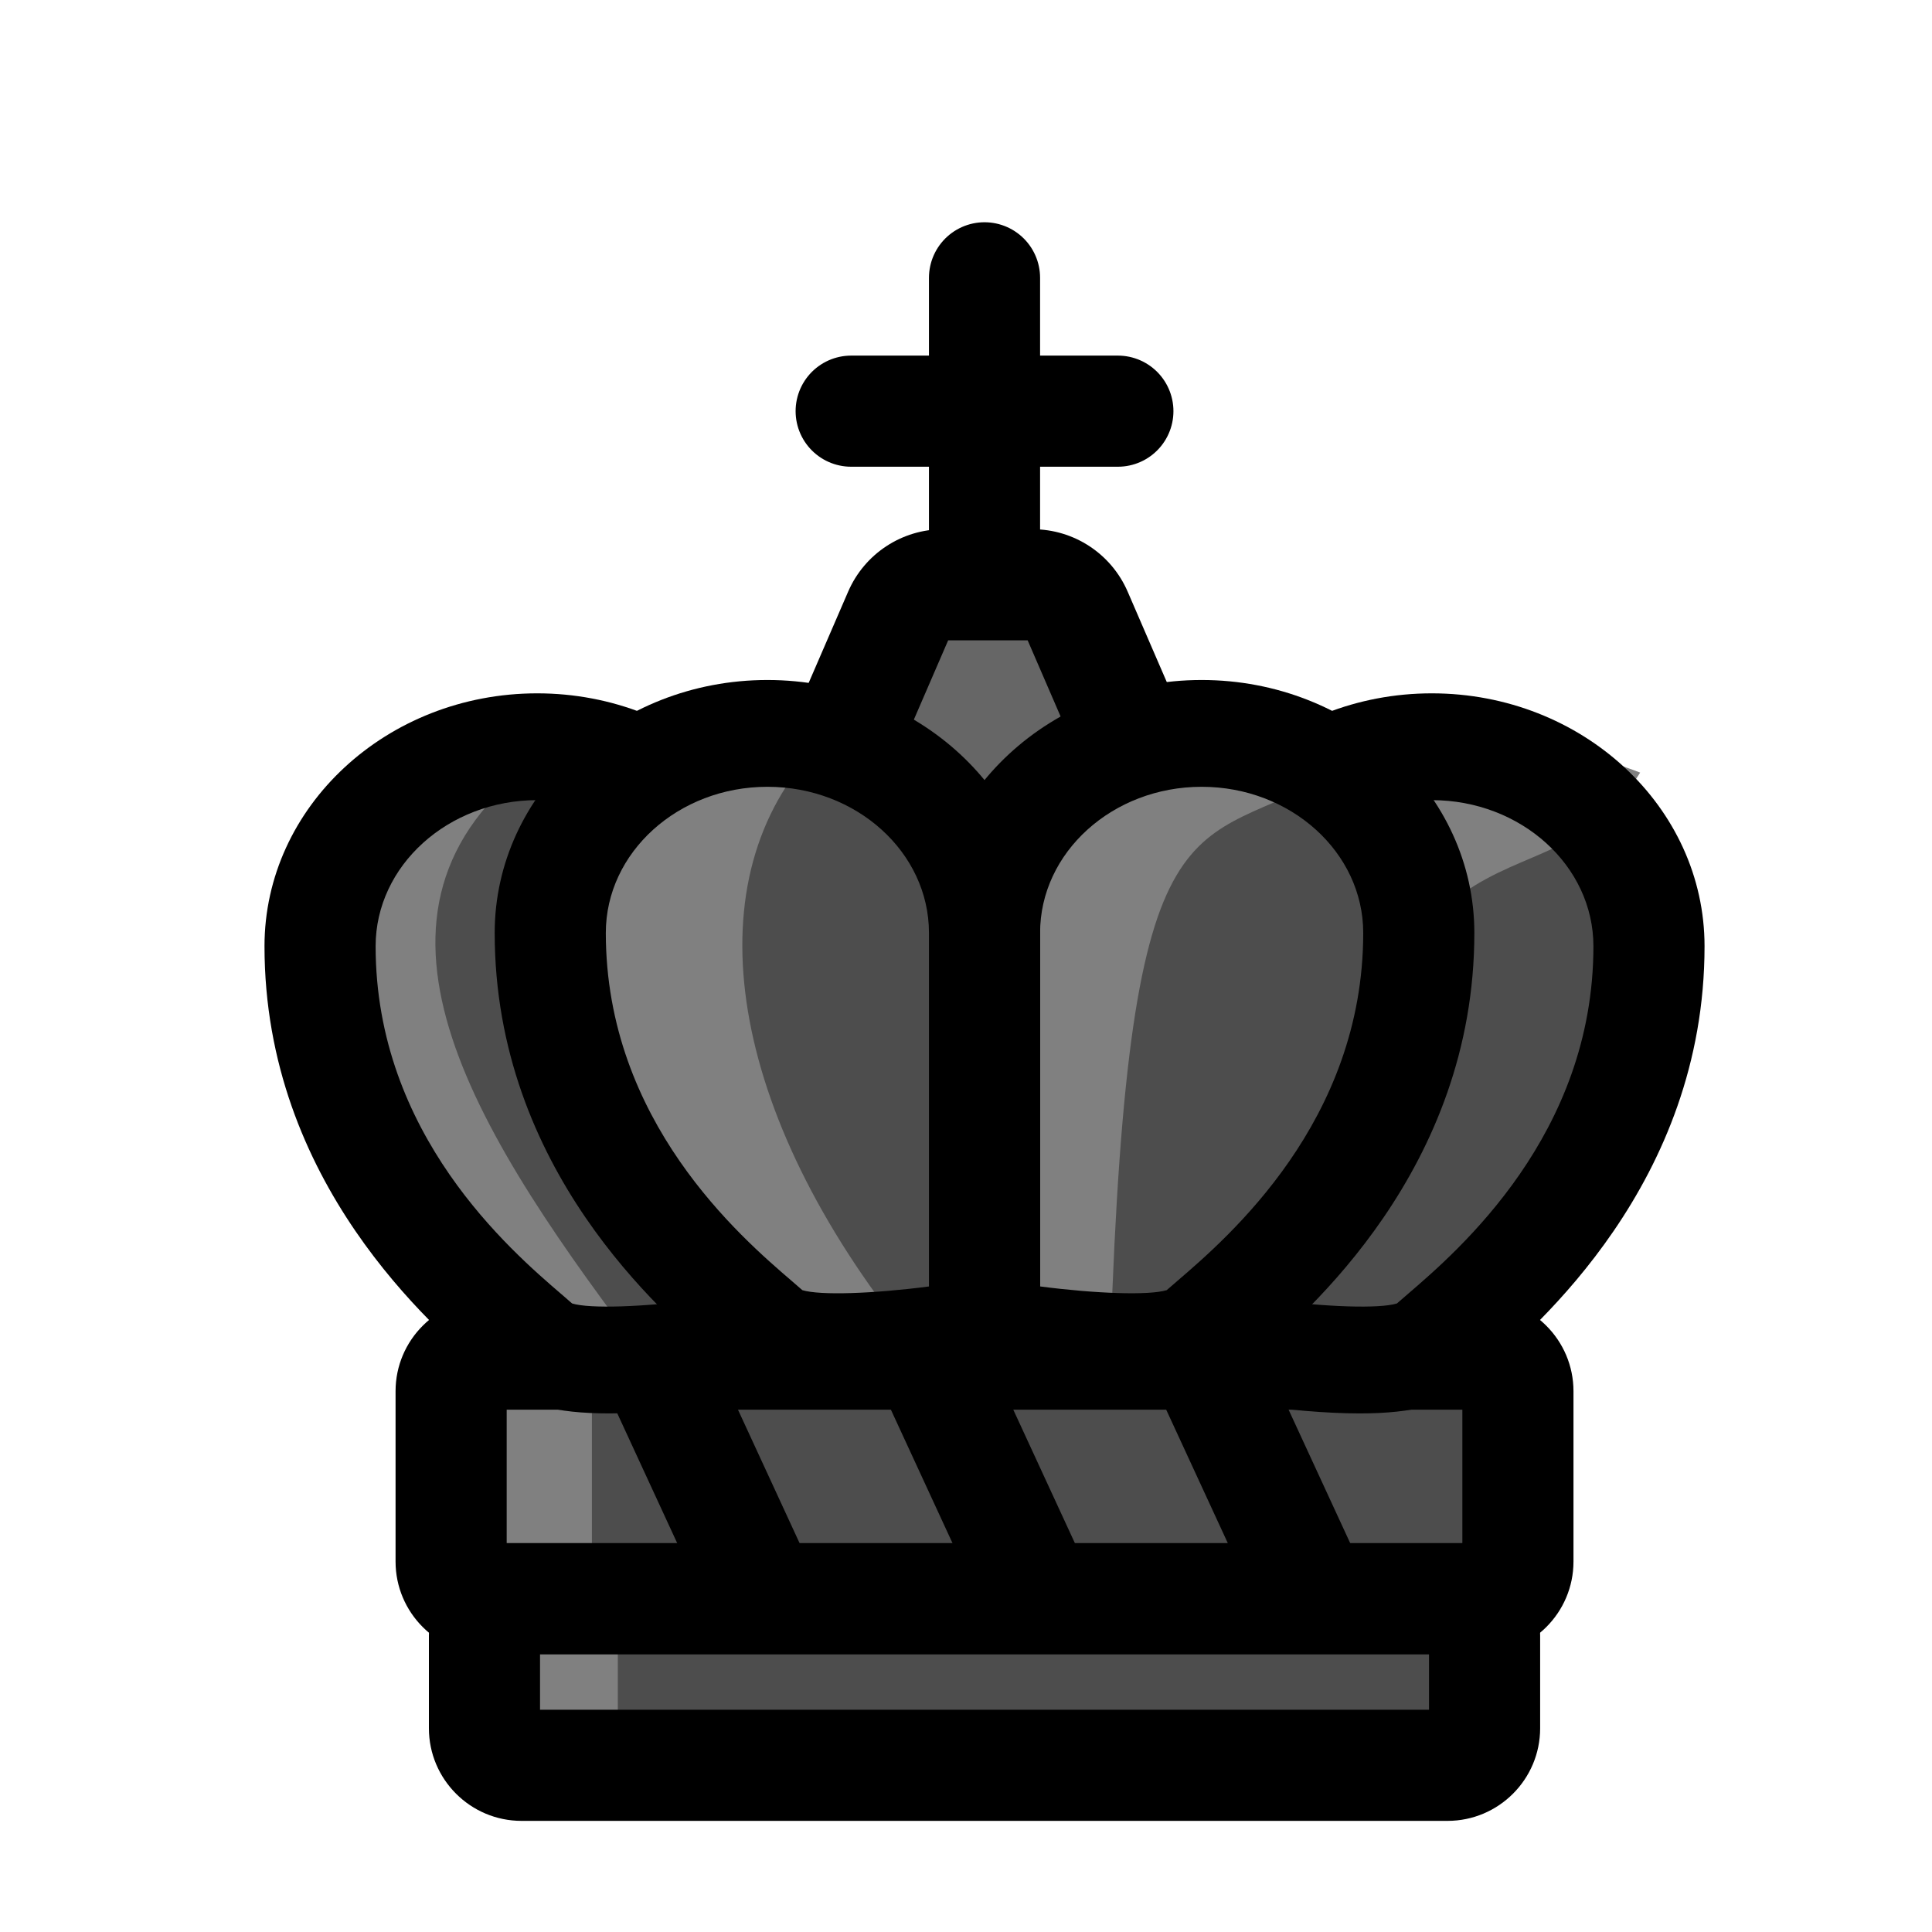
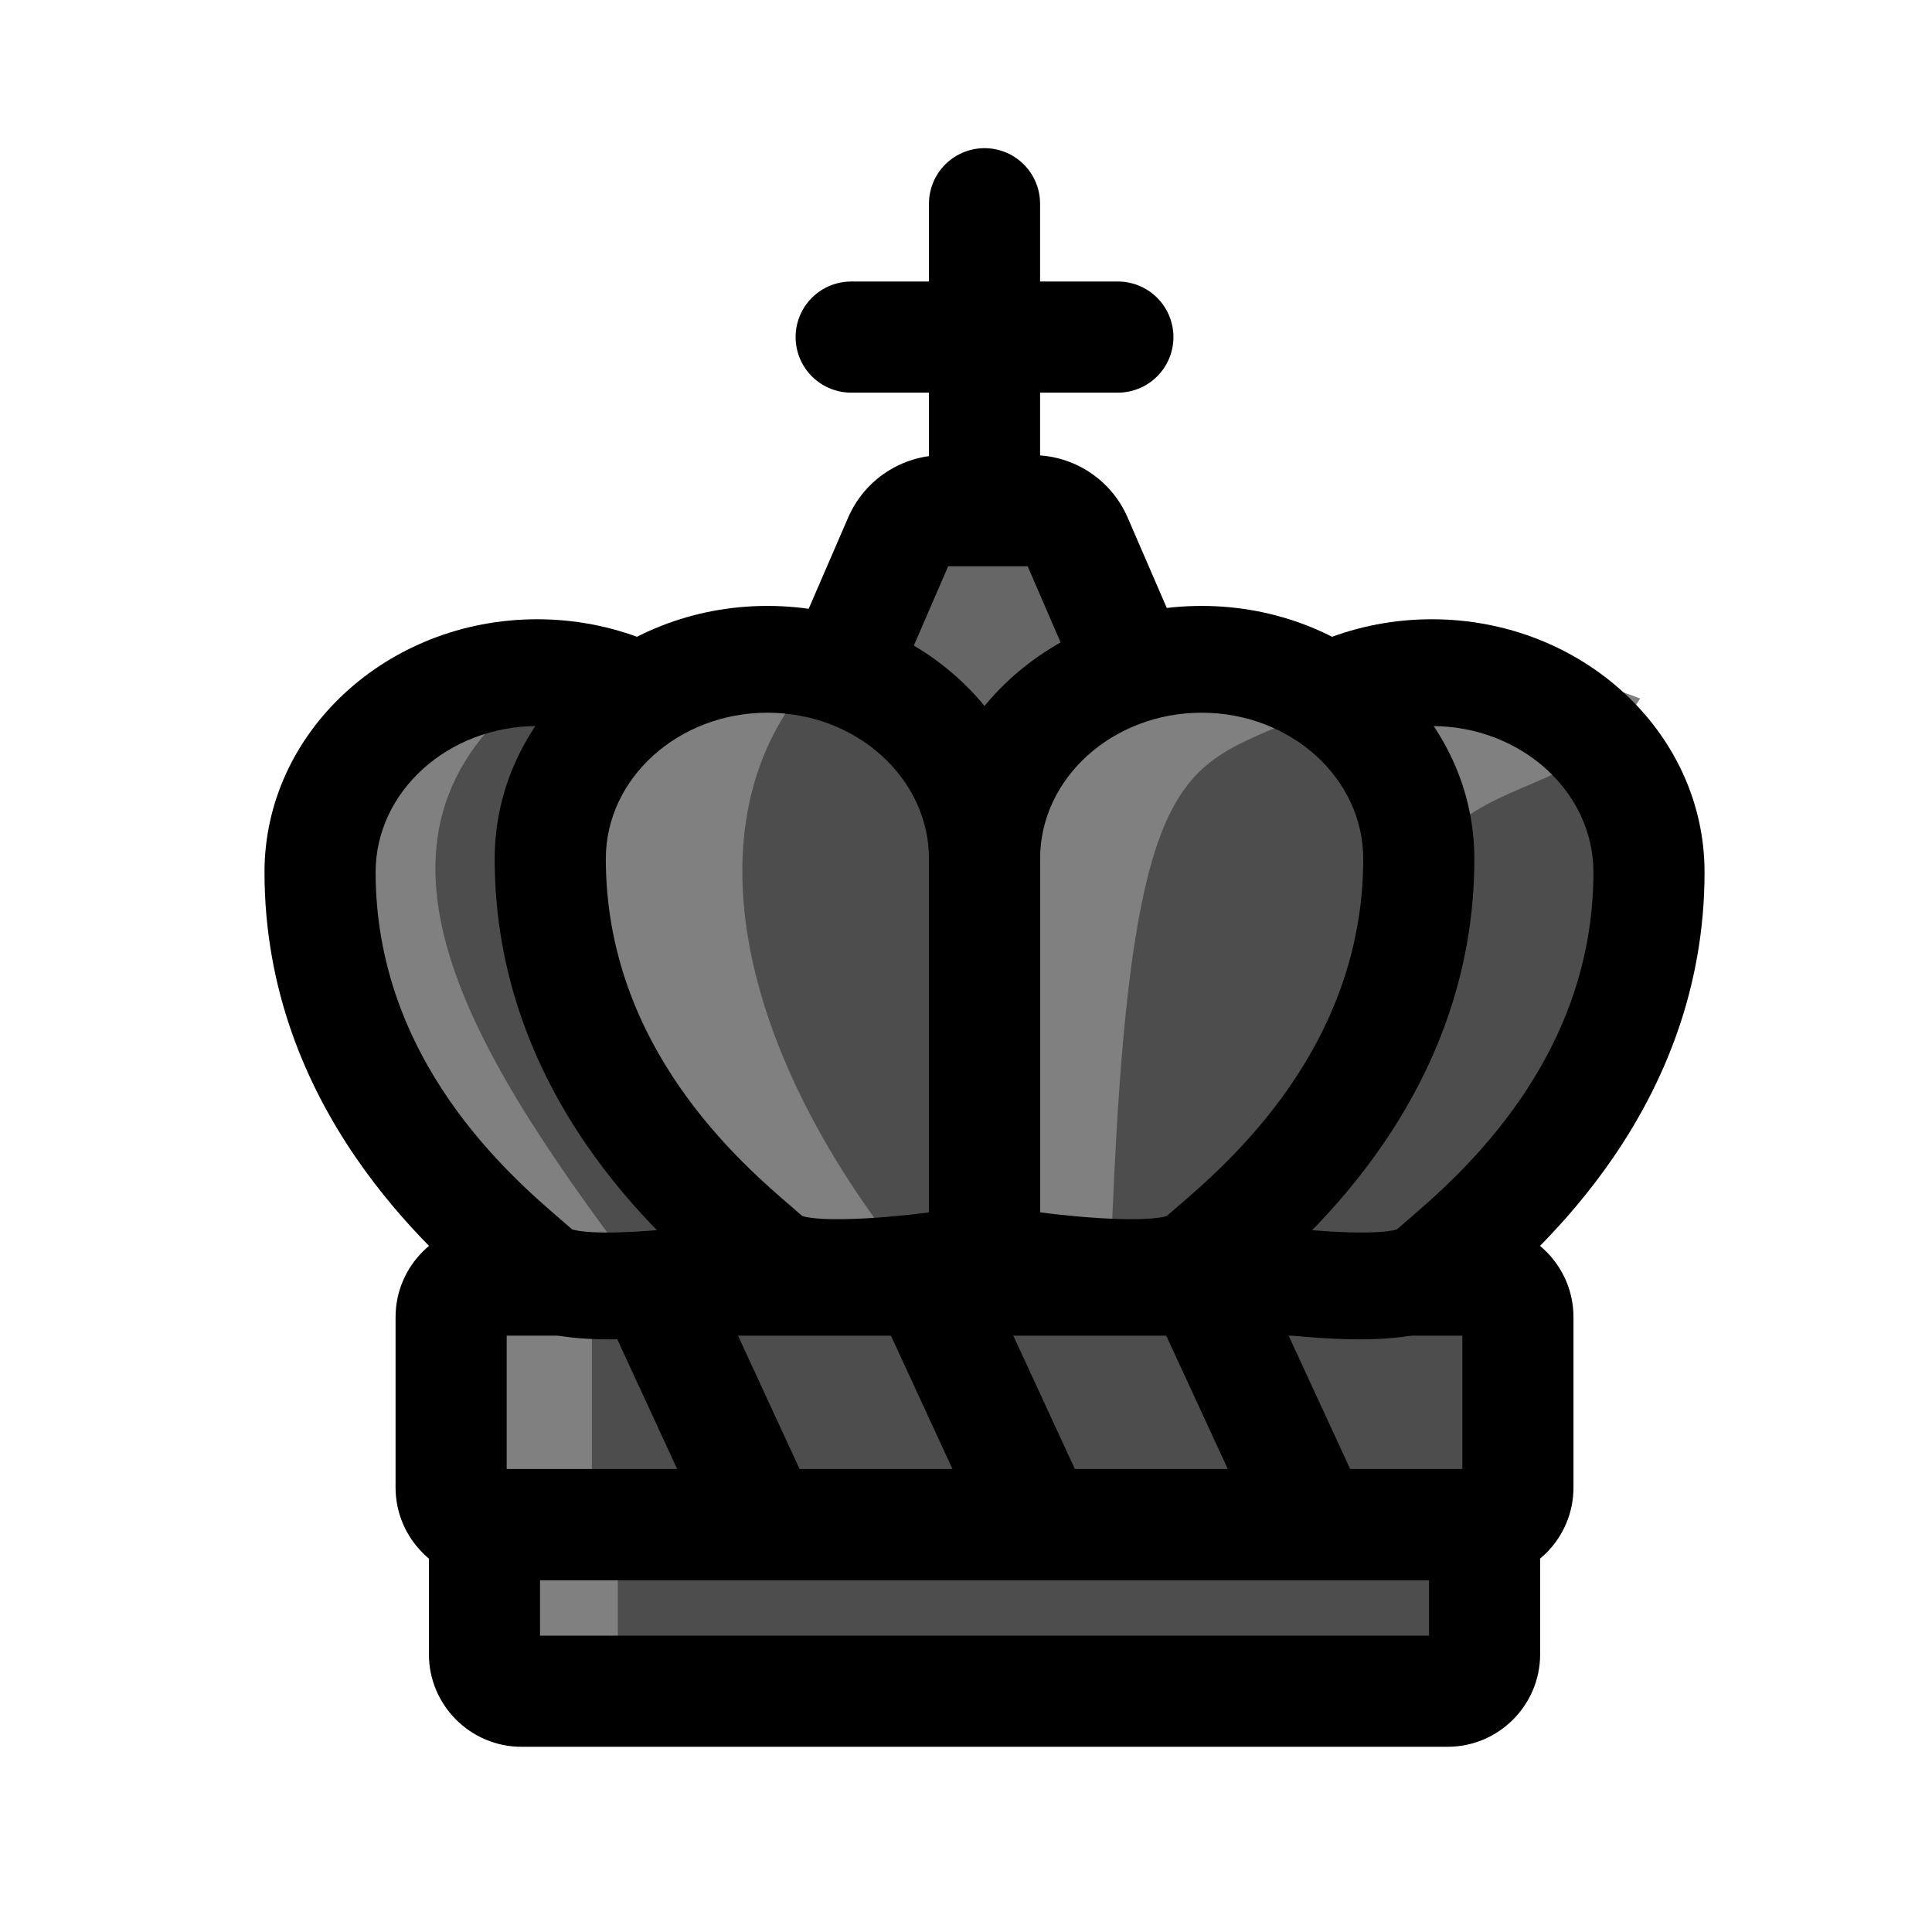
<svg xmlns="http://www.w3.org/2000/svg" width="100" height="100" viewBox="-50 -60 478.766 521.579" version="1.1">
  <defs>
    <clipPath id="clip1">
      <path d="M 44 356 L 345 356 L 345 431.578 L 44 431.578 Z M 44 356 " />
    </clipPath>
    <clipPath id="clip2">
      <path d="M 241 127 L 388.766 127 L 388.766 322 L 241 322 Z M 241 127 " />
    </clipPath>
    <clipPath id="clip3">
      <path d="M 0 0 L 388.766 0 L 388.766 431.578 L 0 431.578 Z M 0 0 " />
    </clipPath>
    <clipPath id="clip4">
      <path d="M 0 0 L 388.766 0 L 388.766 431.578 L 0 431.578 Z M 0 0 " />
    </clipPath>
    <clipPath id="clip5">
      <path d="M 0 0 L 388.766 0 L 388.766 431.578 L 0 431.578 Z M 0 0 " />
    </clipPath>
  </defs>
-   <g id="surface1">
+   <g id="surface1" transform="translate(0 -20)">
    <path style=" stroke:none;fill-rule:nonzero;fill:rgb(30.196%,30.196%,30.196%);fill-opacity:1;" d="M 319.383 416.578 L 69.383 416.578 C 63.859 416.578 59.383 412.102 59.383 406.578 L 59.383 381.578 C 59.383 376.059 63.859 371.578 69.383 371.578 L 319.383 371.578 C 324.906 371.578 329.383 376.059 329.383 381.578 L 329.383 406.578 C 329.383 412.102 324.906 416.578 319.383 416.578 " />
    <path style=" stroke:none;fill-rule:nonzero;fill:rgb(50.197%,50.197%,50.197%);fill-opacity:1;" d="M 95.383 413.578 L 59.383 413.578 L 59.383 368.578 L 95.383 368.578 Z M 95.383 413.578 " />
    <g clip-path="url(#clip1)" clip-rule="nonzero">
      <path style=" stroke:none;fill-rule:nonzero;fill:rgb(0%,0%,0%);fill-opacity:1;" d="M 74.383 401.578 L 314.383 401.578 L 314.383 386.578 L 74.383 386.578 Z M 319.383 431.578 L 69.383 431.578 C 55.598 431.578 44.383 420.363 44.383 406.578 L 44.383 381.578 C 44.383 367.793 55.598 356.578 69.383 356.578 L 319.383 356.578 C 333.168 356.578 344.383 367.793 344.383 381.578 L 344.383 406.578 C 344.383 420.363 333.168 431.578 319.383 431.578 " />
    </g>
    <path style=" stroke:none;fill-rule:nonzero;fill:rgb(30.196%,30.196%,30.196%);fill-opacity:1;" d="M 328.383 371.578 L 60.383 371.578 C 54.859 371.578 50.383 367.102 50.383 361.578 L 50.383 315.578 C 50.383 310.059 54.859 305.578 60.383 305.578 L 328.383 305.578 C 333.906 305.578 338.383 310.059 338.383 315.578 L 338.383 361.578 C 338.383 367.102 333.906 371.578 328.383 371.578 " />
    <path style=" stroke:none;fill-rule:nonzero;fill:rgb(50.197%,50.197%,50.197%);fill-opacity:1;" d="M 88.383 359.578 L 53.383 359.578 L 53.383 314.578 L 88.383 314.578 Z M 88.383 359.578 " />
    <path style=" stroke:none;fill-rule:nonzero;fill:rgb(0%,0%,0%);fill-opacity:1;" d="M 65.383 356.578 L 323.383 356.578 L 323.383 320.578 L 65.383 320.578 Z M 328.383 386.578 L 60.383 386.578 C 46.598 386.578 35.383 375.363 35.383 361.578 L 35.383 315.578 C 35.383 301.793 46.598 290.578 60.383 290.578 L 328.383 290.578 C 342.168 290.578 353.383 301.793 353.383 315.578 L 353.383 361.578 C 353.383 375.363 342.168 386.578 328.383 386.578 " />
    <path style="fill:none;stroke-width:30;stroke-linecap:round;stroke-linejoin:miter;stroke:rgb(0%,0%,0%);stroke-opacity:1;stroke-miterlimit:10;" d="M 0 0.002 L 0 123.174 " transform="matrix(1,0,0,-1,194.3828,138.1737)" />
    <path style="fill:none;stroke-width:30;stroke-linecap:round;stroke-linejoin:miter;stroke:rgb(0%,0%,0%);stroke-opacity:1;stroke-miterlimit:10;" d="M 0 -0 L 72 -0 " transform="matrix(1,0,0,-1,158.3828,50.9999)" />
    <path style=" stroke:none;fill-rule:nonzero;fill:rgb(39.999%,39.999%,39.999%);fill-opacity:1;" d="M 207.375 97.875 L 183.223 97.875 C 178.055 97.875 173.387 100.945 171.336 105.684 L 156.352 140.309 C 154.934 143.59 154.934 147.312 156.352 150.594 L 171.336 185.219 C 173.387 189.957 178.055 193.023 183.223 193.023 L 207.375 193.023 C 212.539 193.023 217.211 189.957 219.262 185.219 L 234.242 150.594 C 235.66 147.312 235.66 143.59 234.242 140.309 L 219.262 105.684 C 217.211 100.945 212.539 97.875 207.375 97.875 " />
    <path style=" stroke:none;fill-rule:nonzero;fill:rgb(0%,0%,0%);fill-opacity:1;" d="M 184.566 178.023 L 206.031 178.023 L 220.125 145.449 L 206.031 112.875 L 184.566 112.875 L 170.469 145.449 Z M 207.375 208.023 L 183.219 208.023 C 172.066 208.023 161.996 201.41 157.566 191.172 L 142.586 156.551 C 139.535 149.5 139.535 141.406 142.586 134.352 L 157.566 99.727 C 161.996 89.492 172.066 82.875 183.219 82.875 L 207.375 82.875 C 218.531 82.875 228.598 89.492 233.027 99.727 L 248.008 134.352 C 251.059 141.406 251.059 149.5 248.008 156.551 L 233.027 191.172 C 228.598 201.41 218.531 208.023 207.375 208.023 " />
    <path style=" stroke:none;fill-rule:nonzero;fill:rgb(30.196%,30.196%,30.196%);fill-opacity:1;" d="M 315.148 141.594 C 347.523 141.594 373.766 165.707 373.766 195.449 C 373.766 258.281 324.918 294.184 315.148 303.16 C 305.379 312.137 256.527 303.16 256.527 303.16 L 256.527 195.449 C 256.527 165.707 282.773 141.594 315.148 141.594 " />
    <path style=" stroke:none;fill-rule:nonzero;fill:rgb(50.197%,50.197%,50.197%);fill-opacity:1;" d="M 371.383 148.578 C 344.383 192.578 300.383 143.578 282.383 292.578 C 282.383 292.578 293.383 319.527 275.383 293.578 C 257.383 267.629 277.383 219.527 277.383 193.578 C 277.383 167.629 299.383 151.449 317.383 142.801 C 335.383 134.152 371.383 148.578 371.383 148.578 " />
    <g clip-path="url(#clip2)" clip-rule="nonzero">
      <path style=" stroke:none;fill-rule:nonzero;fill:rgb(0%,0%,0%);fill-opacity:1;" d="M 271.527 290.895 C 286.59 292.852 300.961 293.359 305.719 291.895 C 306.559 291.152 307.516 290.328 308.578 289.418 C 322.301 277.625 358.766 246.305 358.766 195.449 C 358.766 173.703 339.199 156.012 315.148 156.012 C 291.094 156.012 271.527 173.703 271.527 195.449 Z M 295.691 321.578 C 291.266 321.578 286.348 321.344 280.875 320.887 C 266.84 319.715 254.242 317.418 253.711 317.32 L 241.527 315.082 L 241.527 195.449 C 241.527 157.805 274.555 127.18 315.148 127.18 C 355.742 127.18 388.766 157.805 388.766 195.449 C 388.766 259.207 343.457 298.125 328.566 310.918 C 327.293 312.012 326.191 312.957 325.512 313.582 C 319.586 319.027 310.336 321.578 295.691 321.578 " />
    </g>
    <path style=" stroke:none;fill-rule:nonzero;fill:rgb(30.196%,30.196%,30.196%);fill-opacity:1;" d="M 253 137.996 C 285.375 137.996 311.621 162.105 311.621 191.852 C 311.621 254.684 262.773 290.586 253 299.562 C 243.23 308.535 194.383 299.562 194.383 299.562 L 194.383 191.852 C 194.383 162.105 220.629 137.996 253 137.996 " />
    <path style=" stroke:none;fill-rule:nonzero;fill:rgb(50.197%,50.197%,50.197%);fill-opacity:1;" d="M 289.383 148.578 C 250.383 170.578 233.383 149.578 228.383 302.578 C 228.383 302.578 220.383 317.527 202.383 291.578 C 184.383 265.629 195.383 219.527 195.383 193.578 C 195.383 167.629 217.383 151.449 235.383 142.801 C 253.383 134.152 289.383 148.578 289.383 148.578 " />
    <path style=" stroke:none;fill-rule:nonzero;fill:rgb(0%,0%,0%);fill-opacity:1;" d="M 209.383 287.297 C 224.441 289.254 238.816 289.762 243.57 288.297 C 244.414 287.551 245.367 286.73 246.43 285.82 C 260.156 274.031 296.621 242.707 296.621 191.852 C 296.621 170.105 277.055 152.41 253 152.41 C 228.949 152.41 209.383 170.105 209.383 191.852 Z M 233.547 317.98 C 229.117 317.98 224.199 317.746 218.73 317.289 C 204.695 316.117 192.098 313.816 191.566 313.723 L 179.383 311.484 L 179.383 191.852 C 179.383 154.207 212.406 123.578 253 123.578 C 293.594 123.578 326.621 154.207 326.621 191.852 C 326.621 255.609 281.309 294.531 266.418 307.32 C 265.145 308.414 264.043 309.359 263.363 309.984 C 257.441 315.426 248.191 317.98 233.547 317.98 " />
    <path style=" stroke:none;fill-rule:nonzero;fill:rgb(30.196%,30.196%,30.196%);fill-opacity:1;" d="M 73.617 141.594 C 41.246 141.594 15 165.707 15 195.449 C 15 258.281 63.848 294.184 73.617 303.16 C 83.387 312.137 132.238 303.16 132.238 303.16 L 132.238 195.449 C 132.238 165.707 105.992 141.594 73.617 141.594 " />
    <path style=" stroke:none;fill-rule:nonzero;fill:rgb(50.197%,50.197%,50.197%);fill-opacity:1;" d="M 81.383 139.918 C 18.383 178.578 50.383 236.027 95.383 296.578 C 95.383 296.578 72.383 312.914 54.383 286.969 C 36.383 261.016 9.383 226.418 9.383 200.469 C 9.383 174.52 27.383 148.566 45.383 139.918 C 63.383 131.27 81.383 139.918 81.383 139.918 " />
    <path style=" stroke:none;fill-rule:nonzero;fill:rgb(0%,0%,0%);fill-opacity:1;" d="M 83.047 291.895 C 87.805 293.359 102.176 292.852 117.238 290.895 L 117.238 195.449 C 117.238 173.703 97.668 156.012 73.617 156.012 C 49.566 156.012 30 173.703 30 195.449 C 30 246.305 66.465 277.625 80.191 289.418 C 81.25 290.328 82.207 291.152 83.047 291.895 M 93.074 321.578 C 78.426 321.578 69.18 319.027 63.254 313.582 C 62.574 312.957 61.473 312.012 60.195 310.918 C 45.309 298.125 0 259.207 0 195.449 C 0 157.805 33.027 127.18 73.617 127.18 C 114.211 127.18 147.238 157.805 147.238 195.449 L 147.238 315.082 L 135.055 317.32 C 134.523 317.418 121.926 319.715 107.891 320.887 C 102.418 321.344 97.5 321.578 93.074 321.578 " />
    <path style=" stroke:none;fill-rule:nonzero;fill:rgb(30.196%,30.196%,30.196%);fill-opacity:1;" d="M 135.766 137.996 C 103.391 137.996 77.145 162.105 77.145 191.852 C 77.145 254.684 125.992 290.586 135.766 299.562 C 145.535 308.535 194.383 299.562 194.383 299.562 L 194.383 191.852 C 194.383 162.105 168.137 137.996 135.766 137.996 " />
    <path style=" stroke:none;fill-rule:nonzero;fill:rgb(50.197%,50.197%,50.197%);fill-opacity:1;" d="M 152.383 138.578 C 116.383 172.008 122.383 232.027 167.383 292.578 C 167.383 292.578 149.383 318.801 131.383 292.852 C 113.383 266.898 82.383 222.527 82.383 196.578 C 82.383 170.629 104.383 154.449 122.383 145.801 C 140.383 137.152 152.383 138.578 152.383 138.578 " />
    <path style=" stroke:none;fill-rule:nonzero;fill:rgb(0%,0%,0%);fill-opacity:1;" d="M 145.195 288.297 C 149.961 289.766 164.336 289.262 179.383 287.305 L 179.383 191.852 C 179.383 170.105 159.816 152.41 135.766 152.41 C 111.715 152.41 92.145 170.105 92.145 191.852 C 92.145 242.707 128.609 274.031 142.34 285.82 C 143.398 286.73 144.352 287.551 145.195 288.297 M 155.219 317.98 C 140.574 317.98 131.328 315.426 125.398 309.984 C 124.723 309.359 123.621 308.414 122.348 307.32 C 107.457 294.531 62.145 255.609 62.145 191.852 C 62.145 154.207 95.172 123.578 135.766 123.578 C 176.355 123.578 209.383 154.207 209.383 191.852 L 209.383 311.484 L 197.199 313.723 C 196.672 313.816 184.074 316.117 170.035 317.289 C 164.566 317.746 159.645 317.98 155.219 317.98 " />
    <path style=" stroke:none;fill-rule:nonzero;fill:rgb(100%,100%,100%);fill-opacity:1;" d="M 104.383 305.578 L 136.234 374.578 " />
    <g clip-path="url(#clip3)" clip-rule="nonzero">
      <path style="fill:none;stroke-width:30;stroke-linecap:butt;stroke-linejoin:miter;stroke:rgb(0%,0%,0%);stroke-opacity:1;stroke-miterlimit:10;" d="M 0 0.001 L 31.852 -68.999 " transform="matrix(1,0,0,-1,104.3828,305.579)" />
    </g>
    <path style=" stroke:none;fill-rule:nonzero;fill:rgb(100%,100%,100%);fill-opacity:1;" d="M 178.707 305.578 L 210.559 374.578 " />
    <g clip-path="url(#clip4)" clip-rule="nonzero">
      <path style="fill:none;stroke-width:30;stroke-linecap:butt;stroke-linejoin:miter;stroke:rgb(0%,0%,0%);stroke-opacity:1;stroke-miterlimit:10;" d="M 0.001 0.001 L 31.852 -68.999 " transform="matrix(1,0,0,-1,178.7061,305.579)" />
    </g>
    <path style=" stroke:none;fill-rule:nonzero;fill:rgb(100%,100%,100%);fill-opacity:1;" d="M 253.031 305.578 L 284.883 374.578 " />
    <g clip-path="url(#clip5)" clip-rule="nonzero">
      <path style="fill:none;stroke-width:30;stroke-linecap:butt;stroke-linejoin:miter;stroke:rgb(0%,0%,0%);stroke-opacity:1;stroke-miterlimit:10;" d="M 0.001 0.001 L 31.853 -68.999 " transform="matrix(1,0,0,-1,253.0303,305.579)" />
    </g>
  </g>
</svg>
